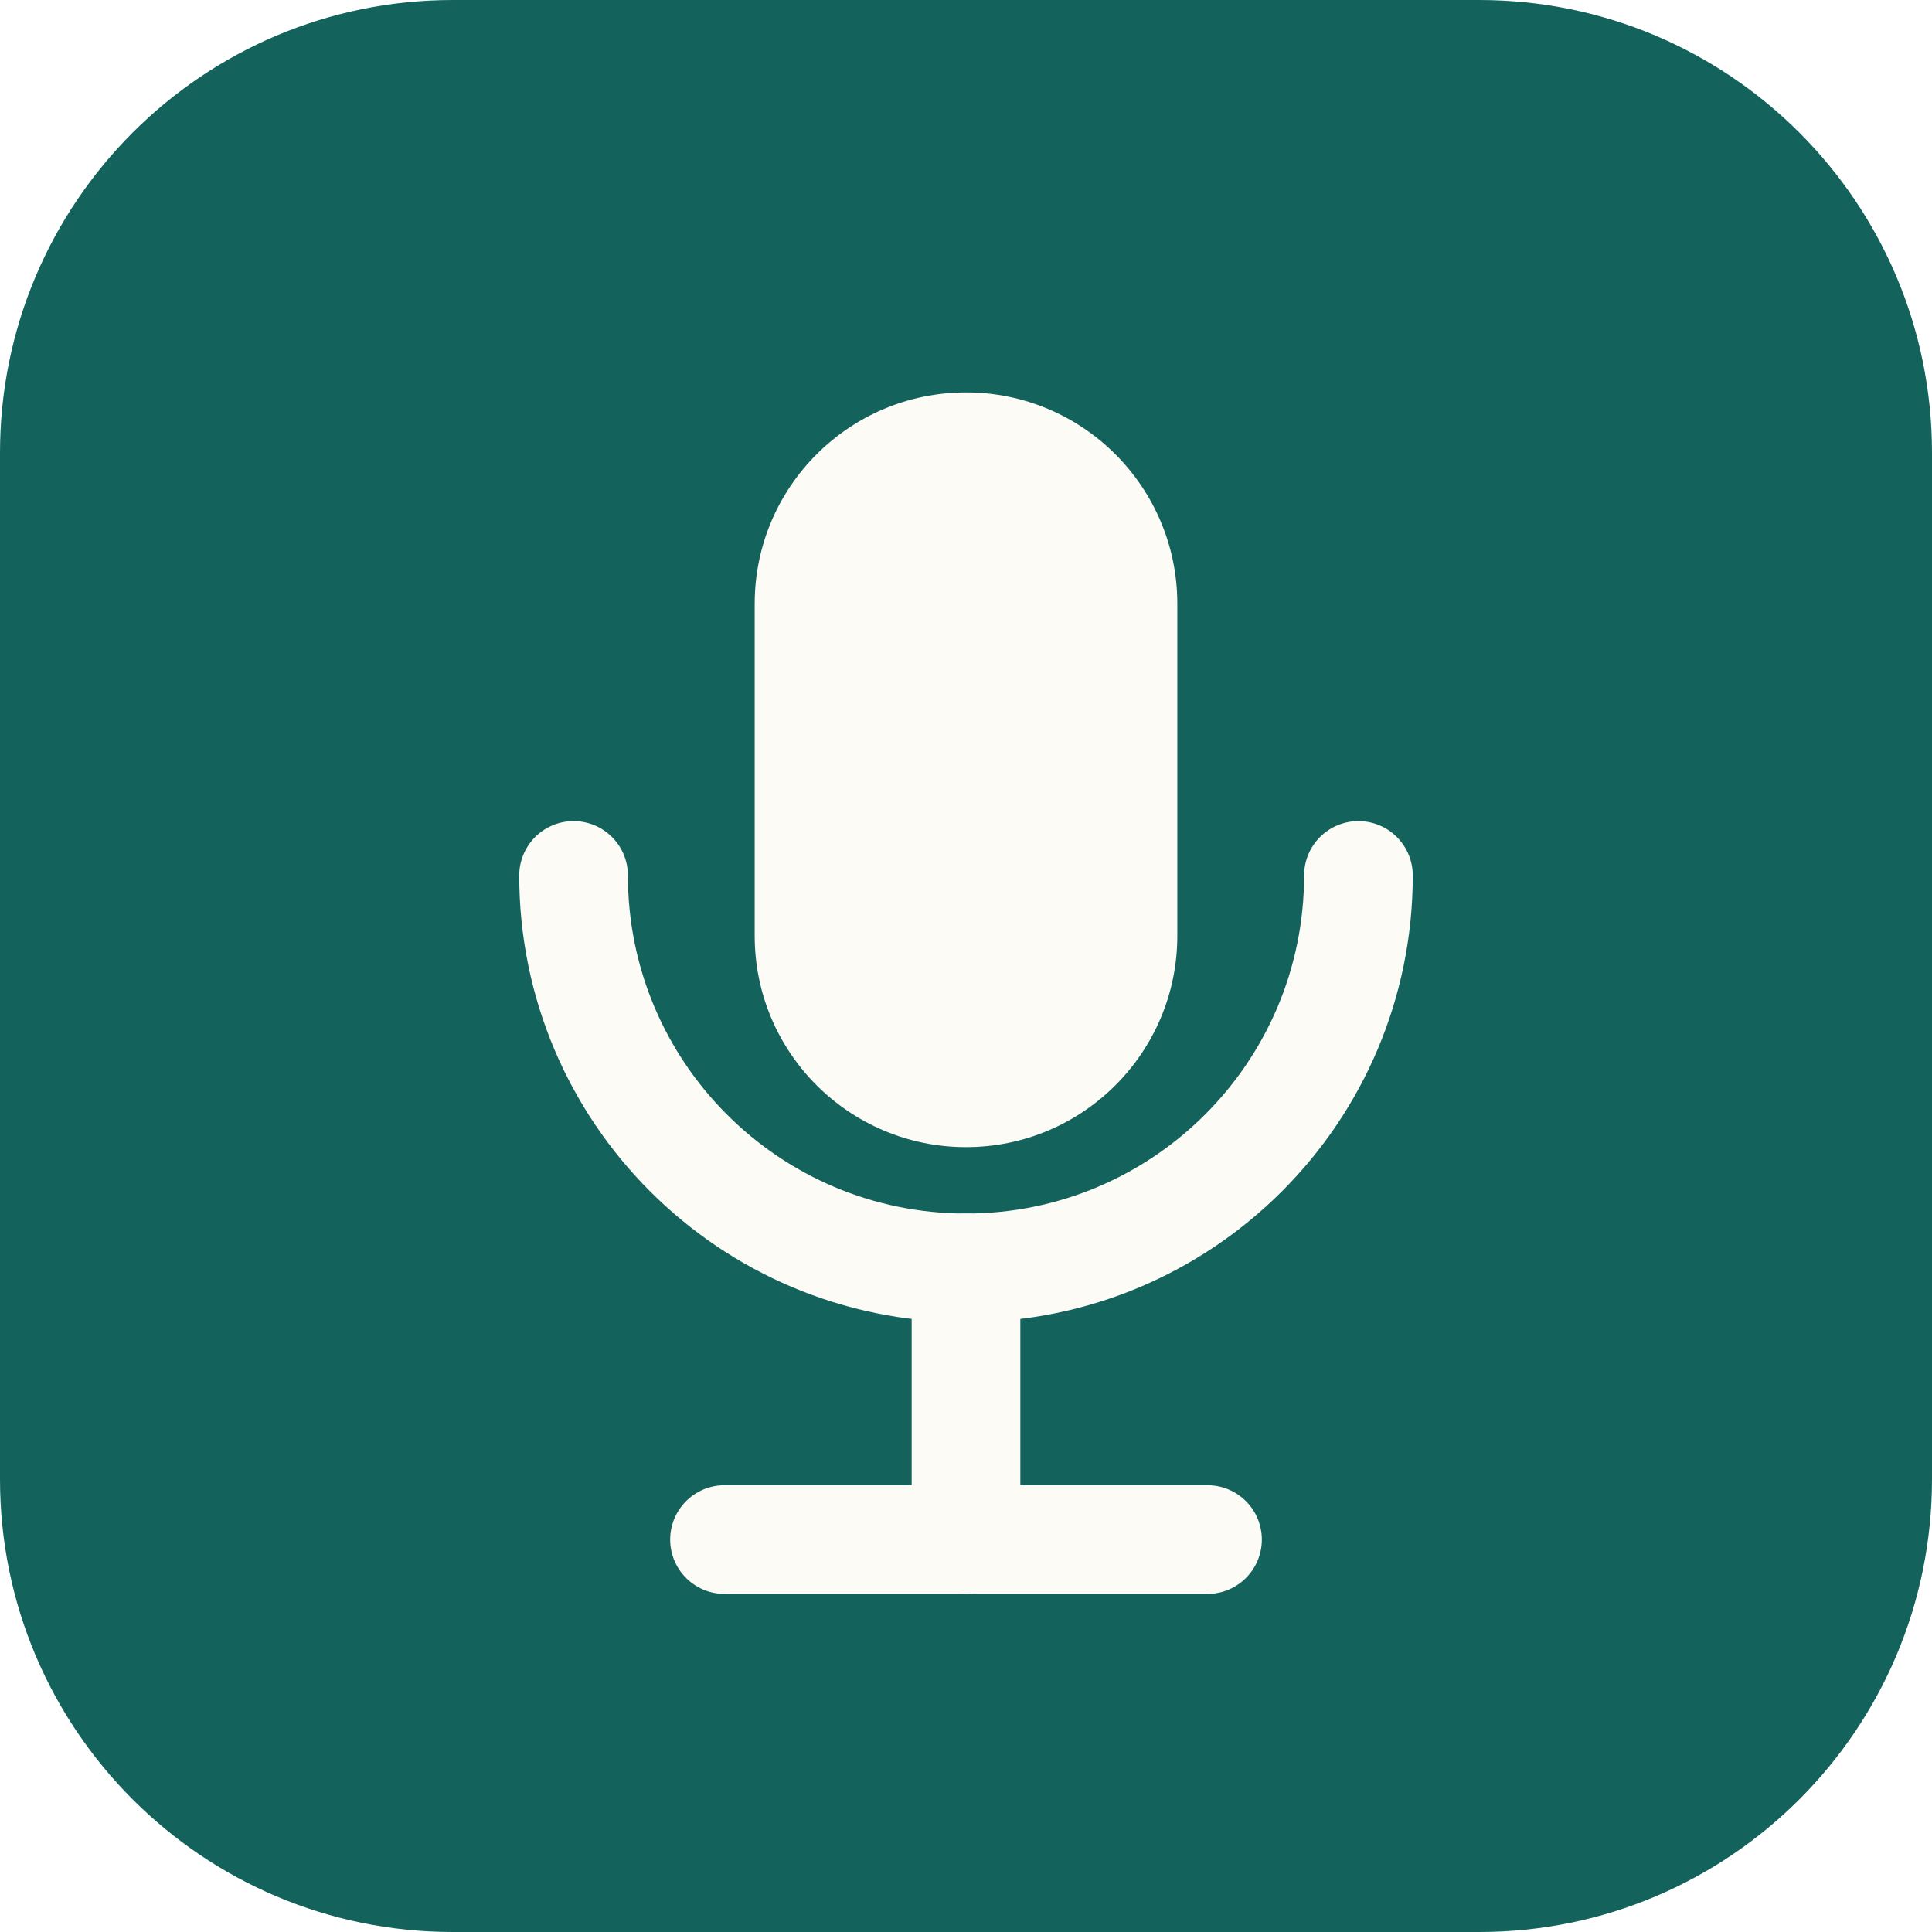
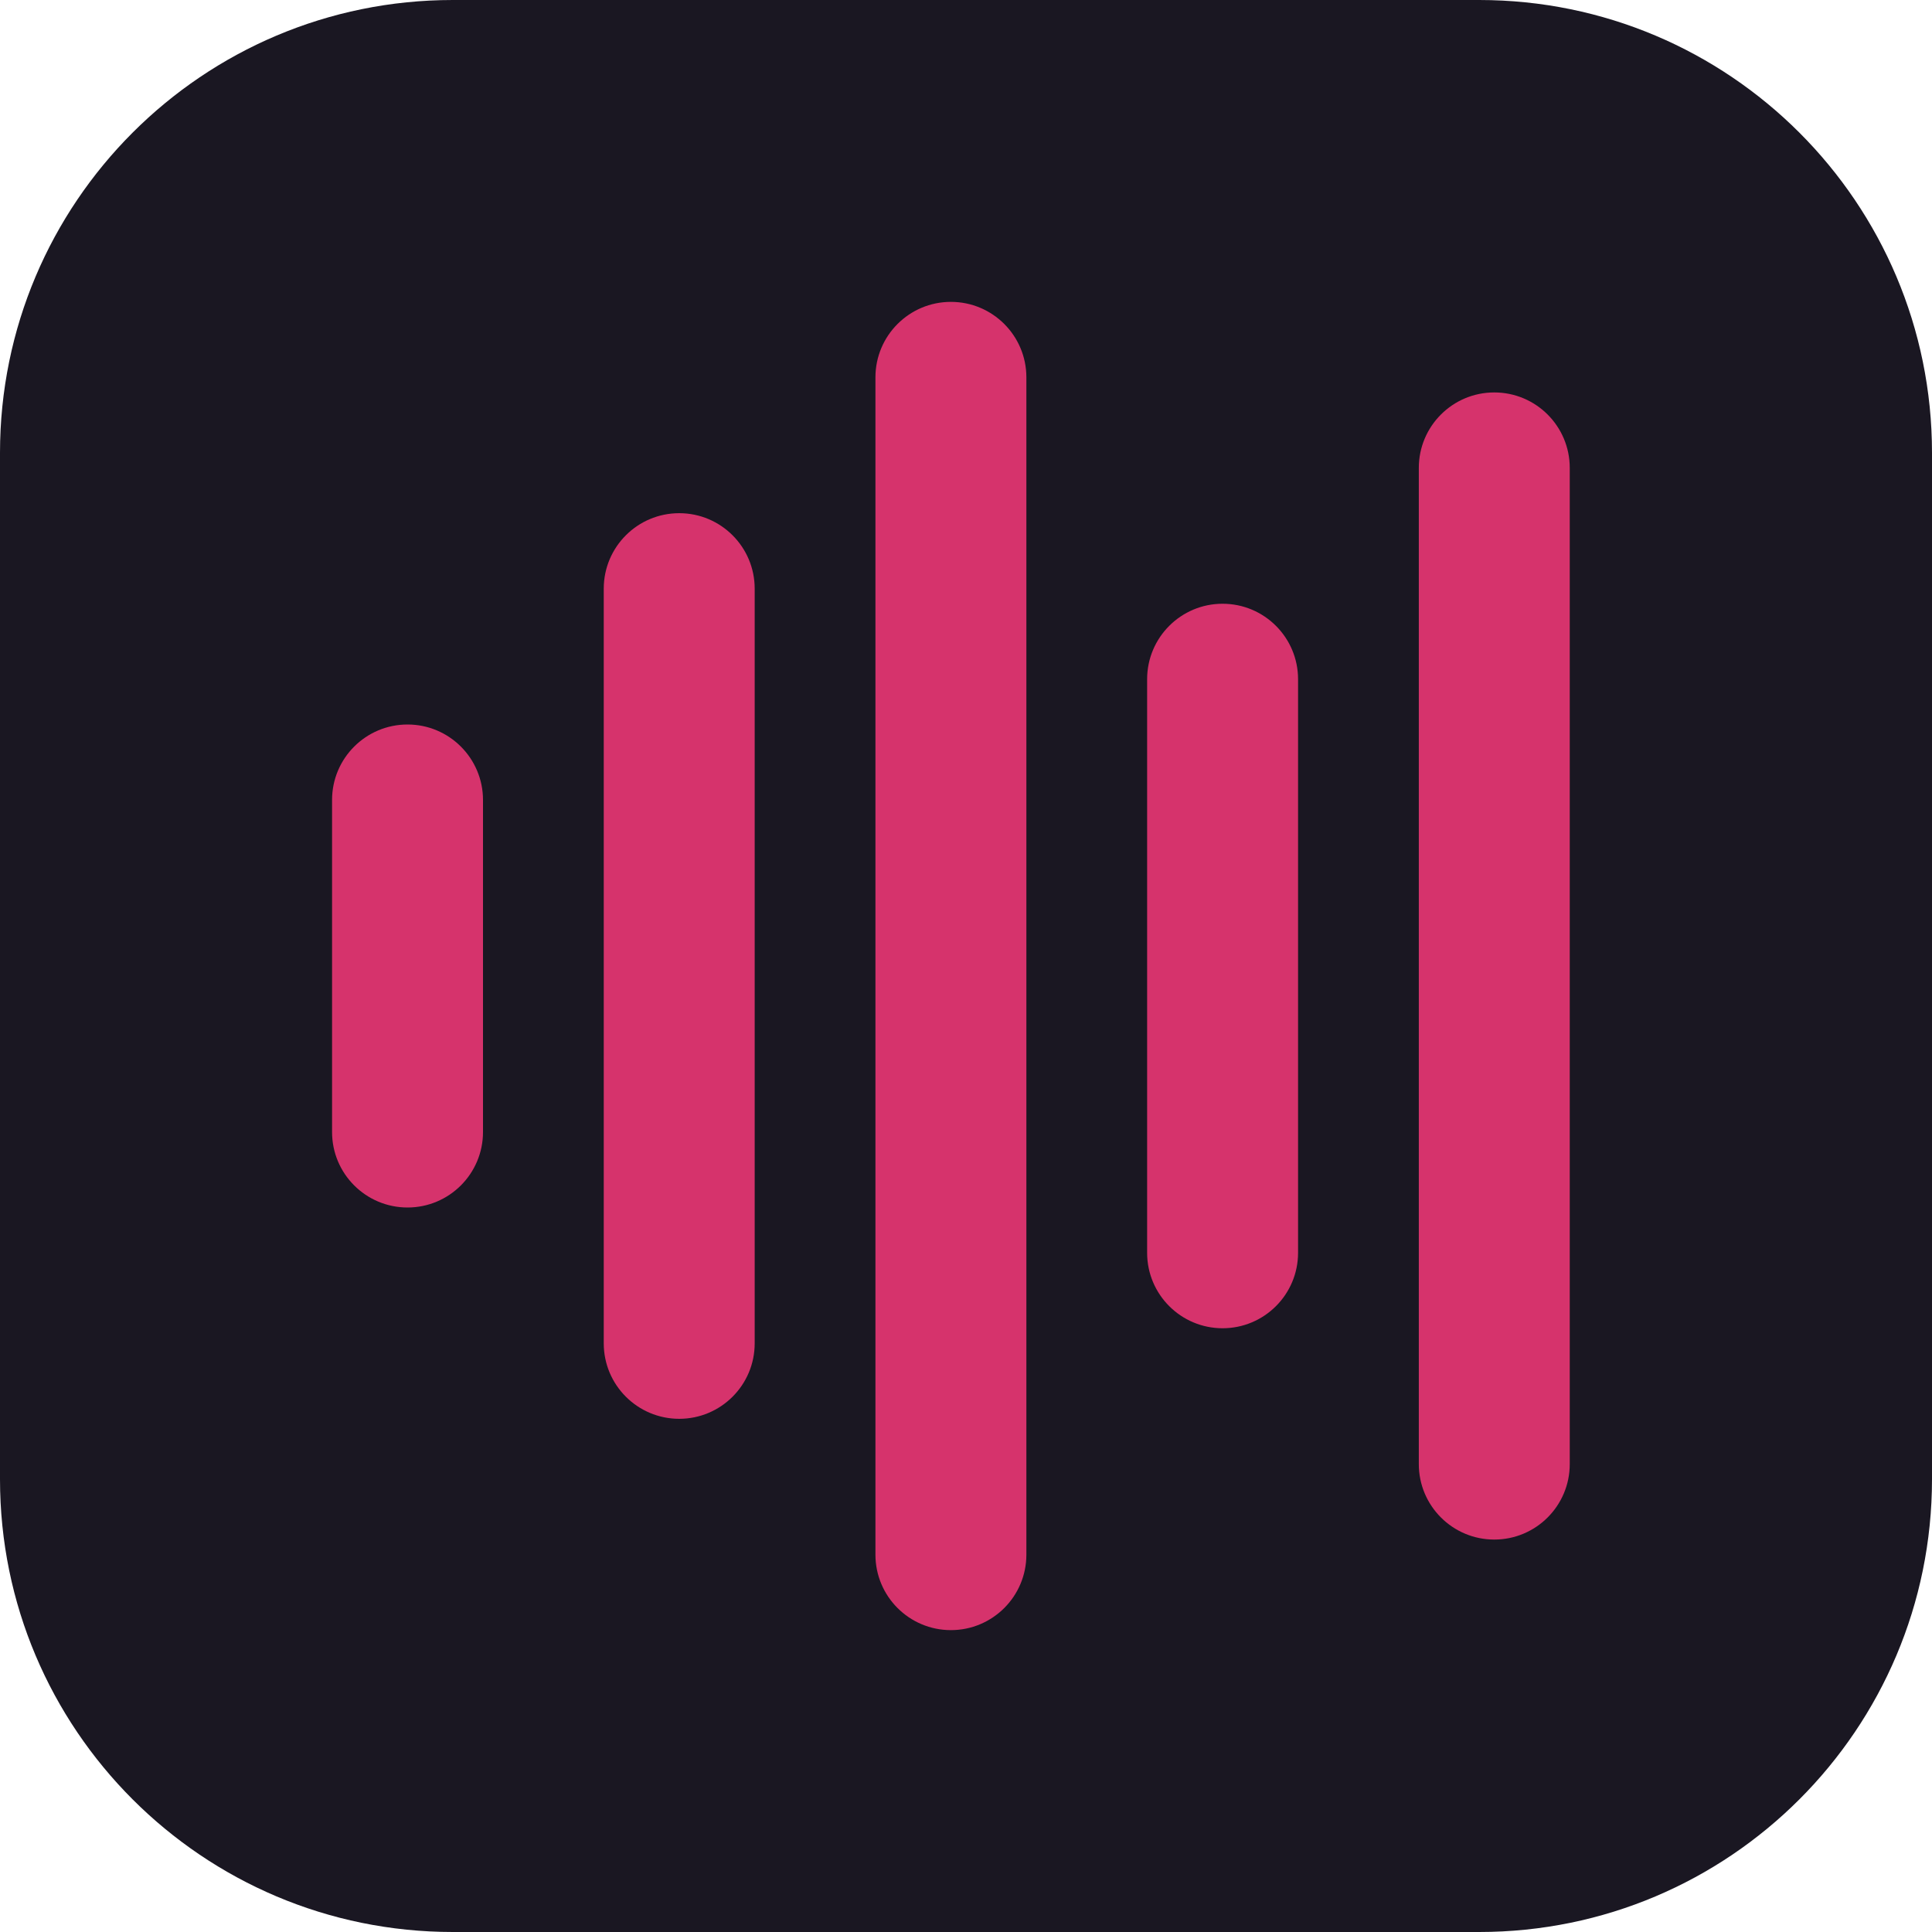
<svg xmlns="http://www.w3.org/2000/svg" viewBox="0 0 64 64" role="img" aria-label="הסכתון">
-   <rect width="64" height="64" rx="15" fill="#13635c" />
-   <g fill="none" stroke="#fdfbf5" stroke-width="3.6" stroke-linecap="round" stroke-linejoin="round">
-     <rect x="25" y="13" width="14" height="25" rx="7" fill="#fdfbf5" stroke="none" />
-     <path d="M19 29a13 13 0 0 0 26 0" />
-     <line x1="32" y1="42" x2="32" y2="51" />
-     <line x1="24" y1="51" x2="40" y2="51" />
+   <rect width="64" height="64" rx="15" fill="#1a1722" />
+   <g fill="#d6336c">
+     <rect x="11" y="24" width="5" height="16" rx="2.5" />
+     <rect x="20" y="17" width="5" height="30" rx="2.5" />
+     <rect x="29" y="10" width="5" height="44" rx="2.5" />
+     <rect x="38" y="20" width="5" height="24" rx="2.5" />
+     <rect x="47" y="13" width="5" height="38" rx="2.5" />
  </g>
</svg>
